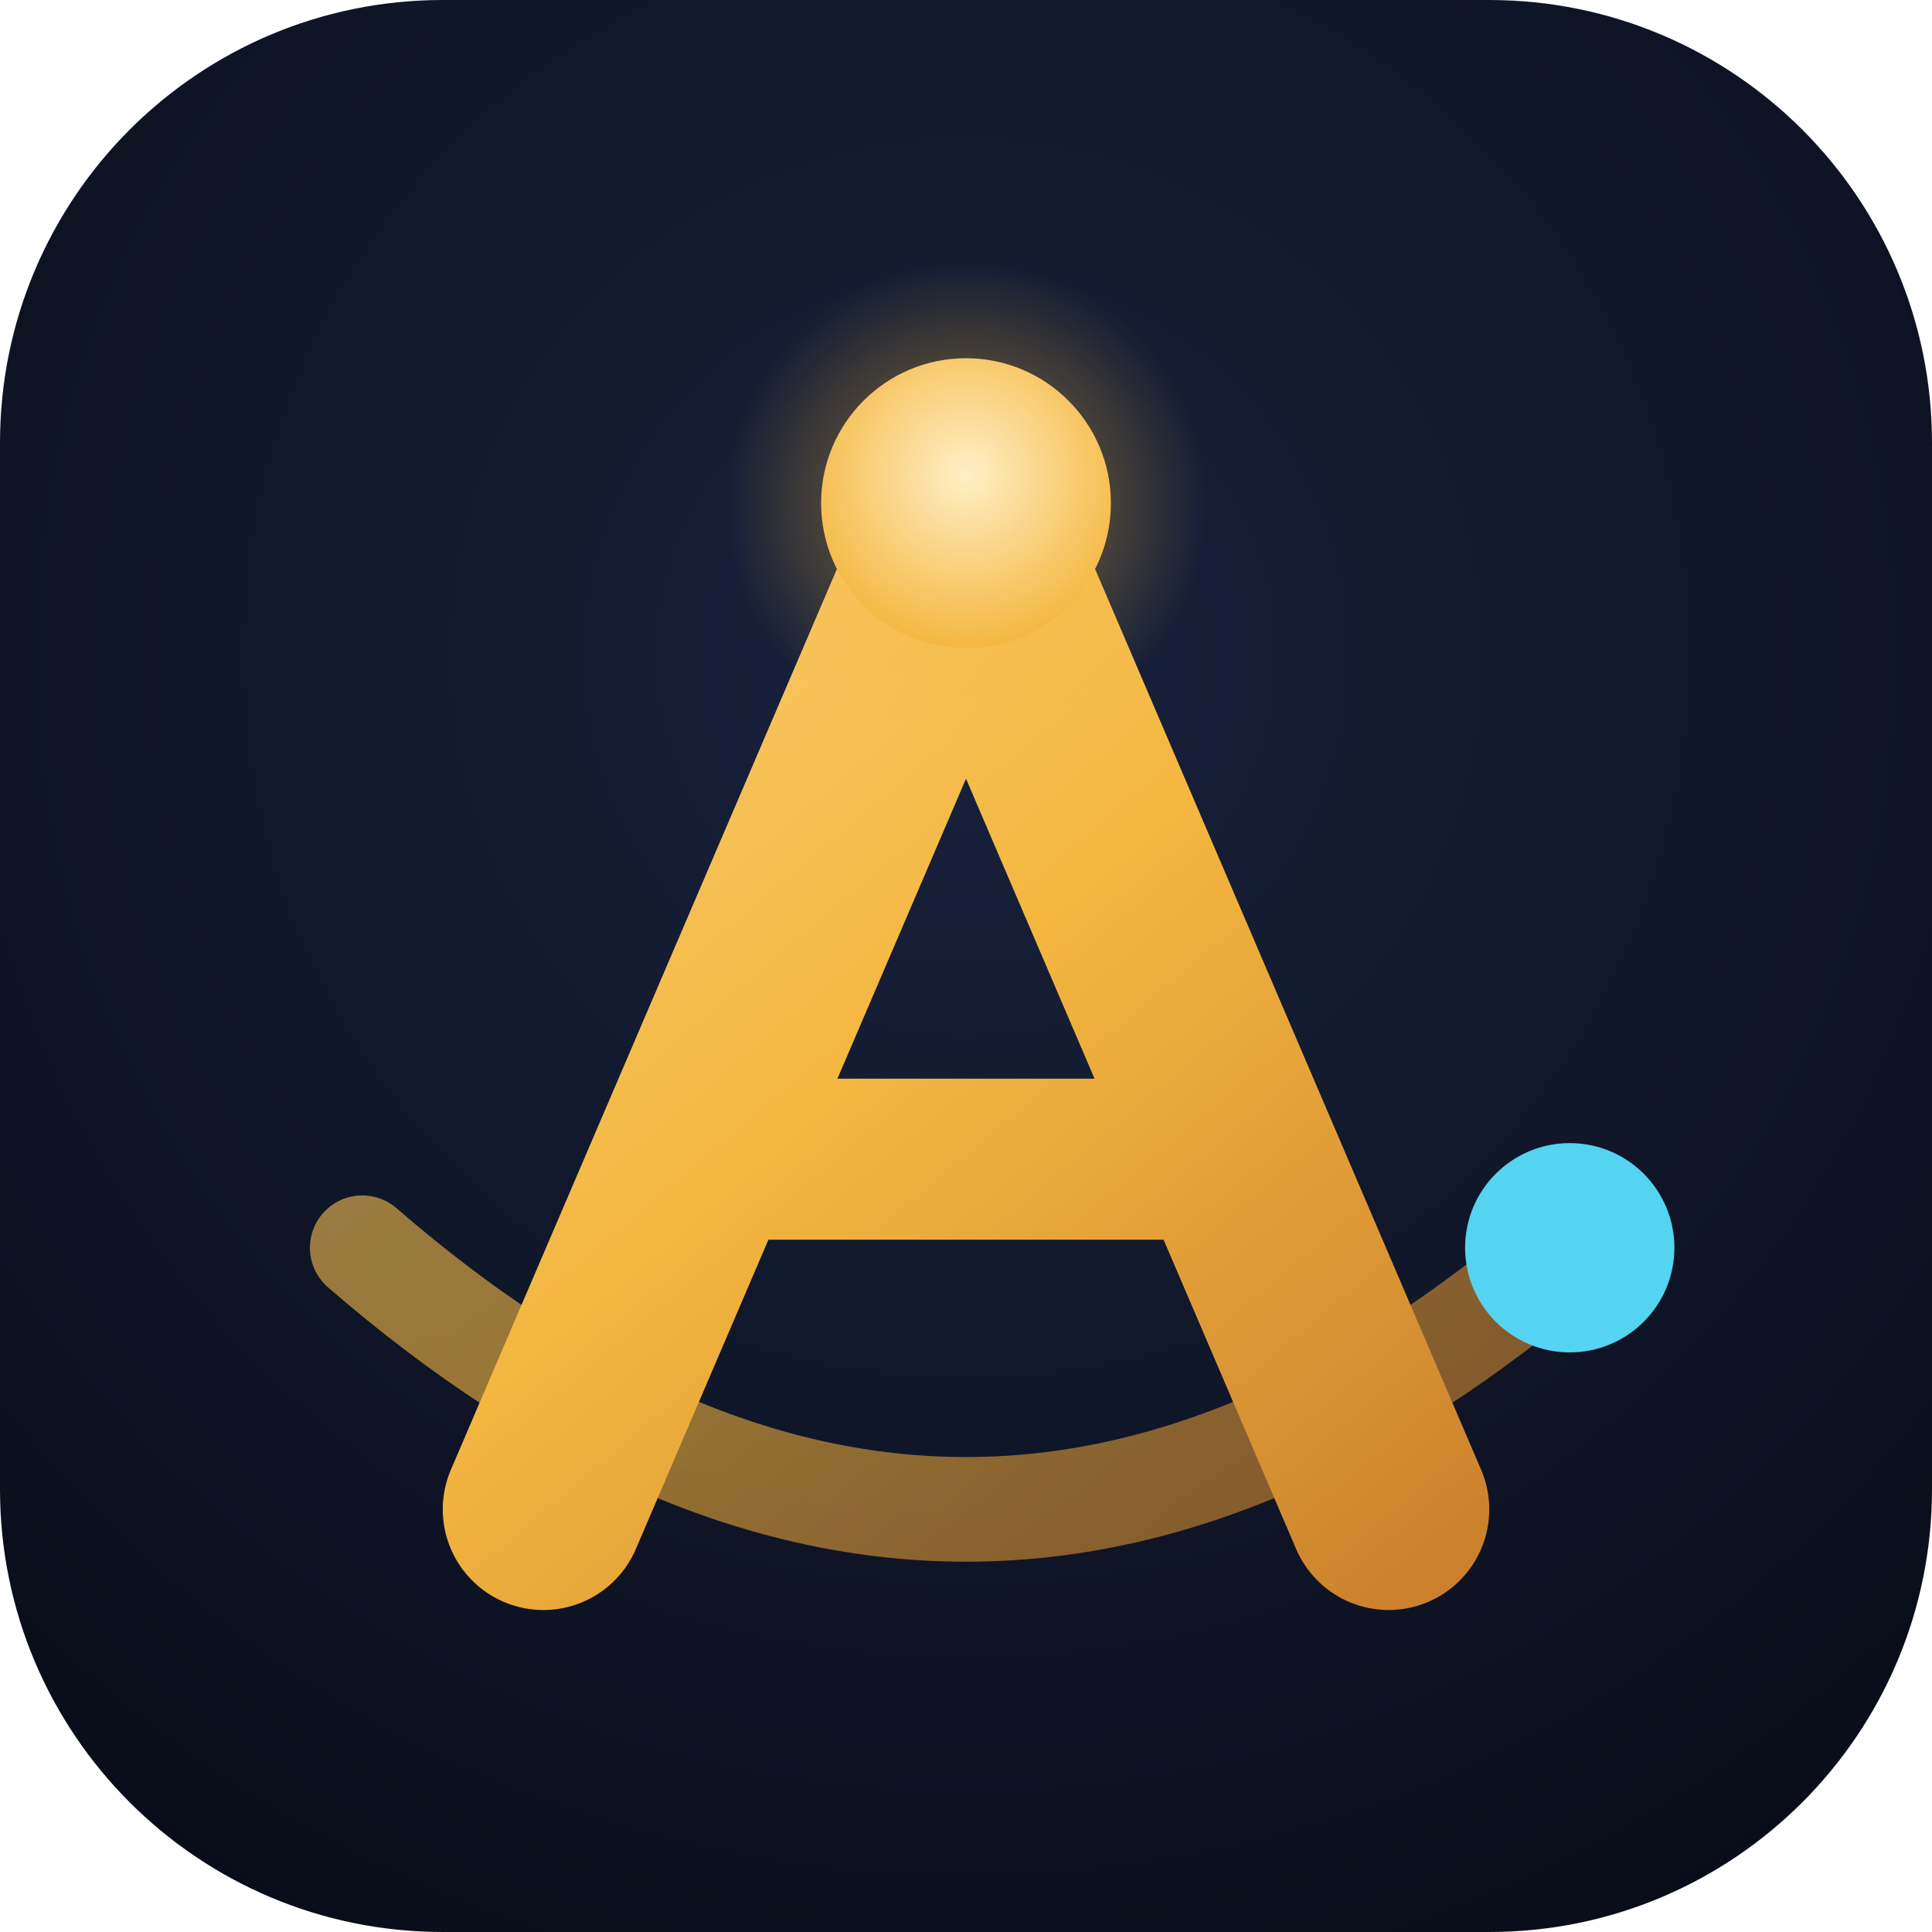
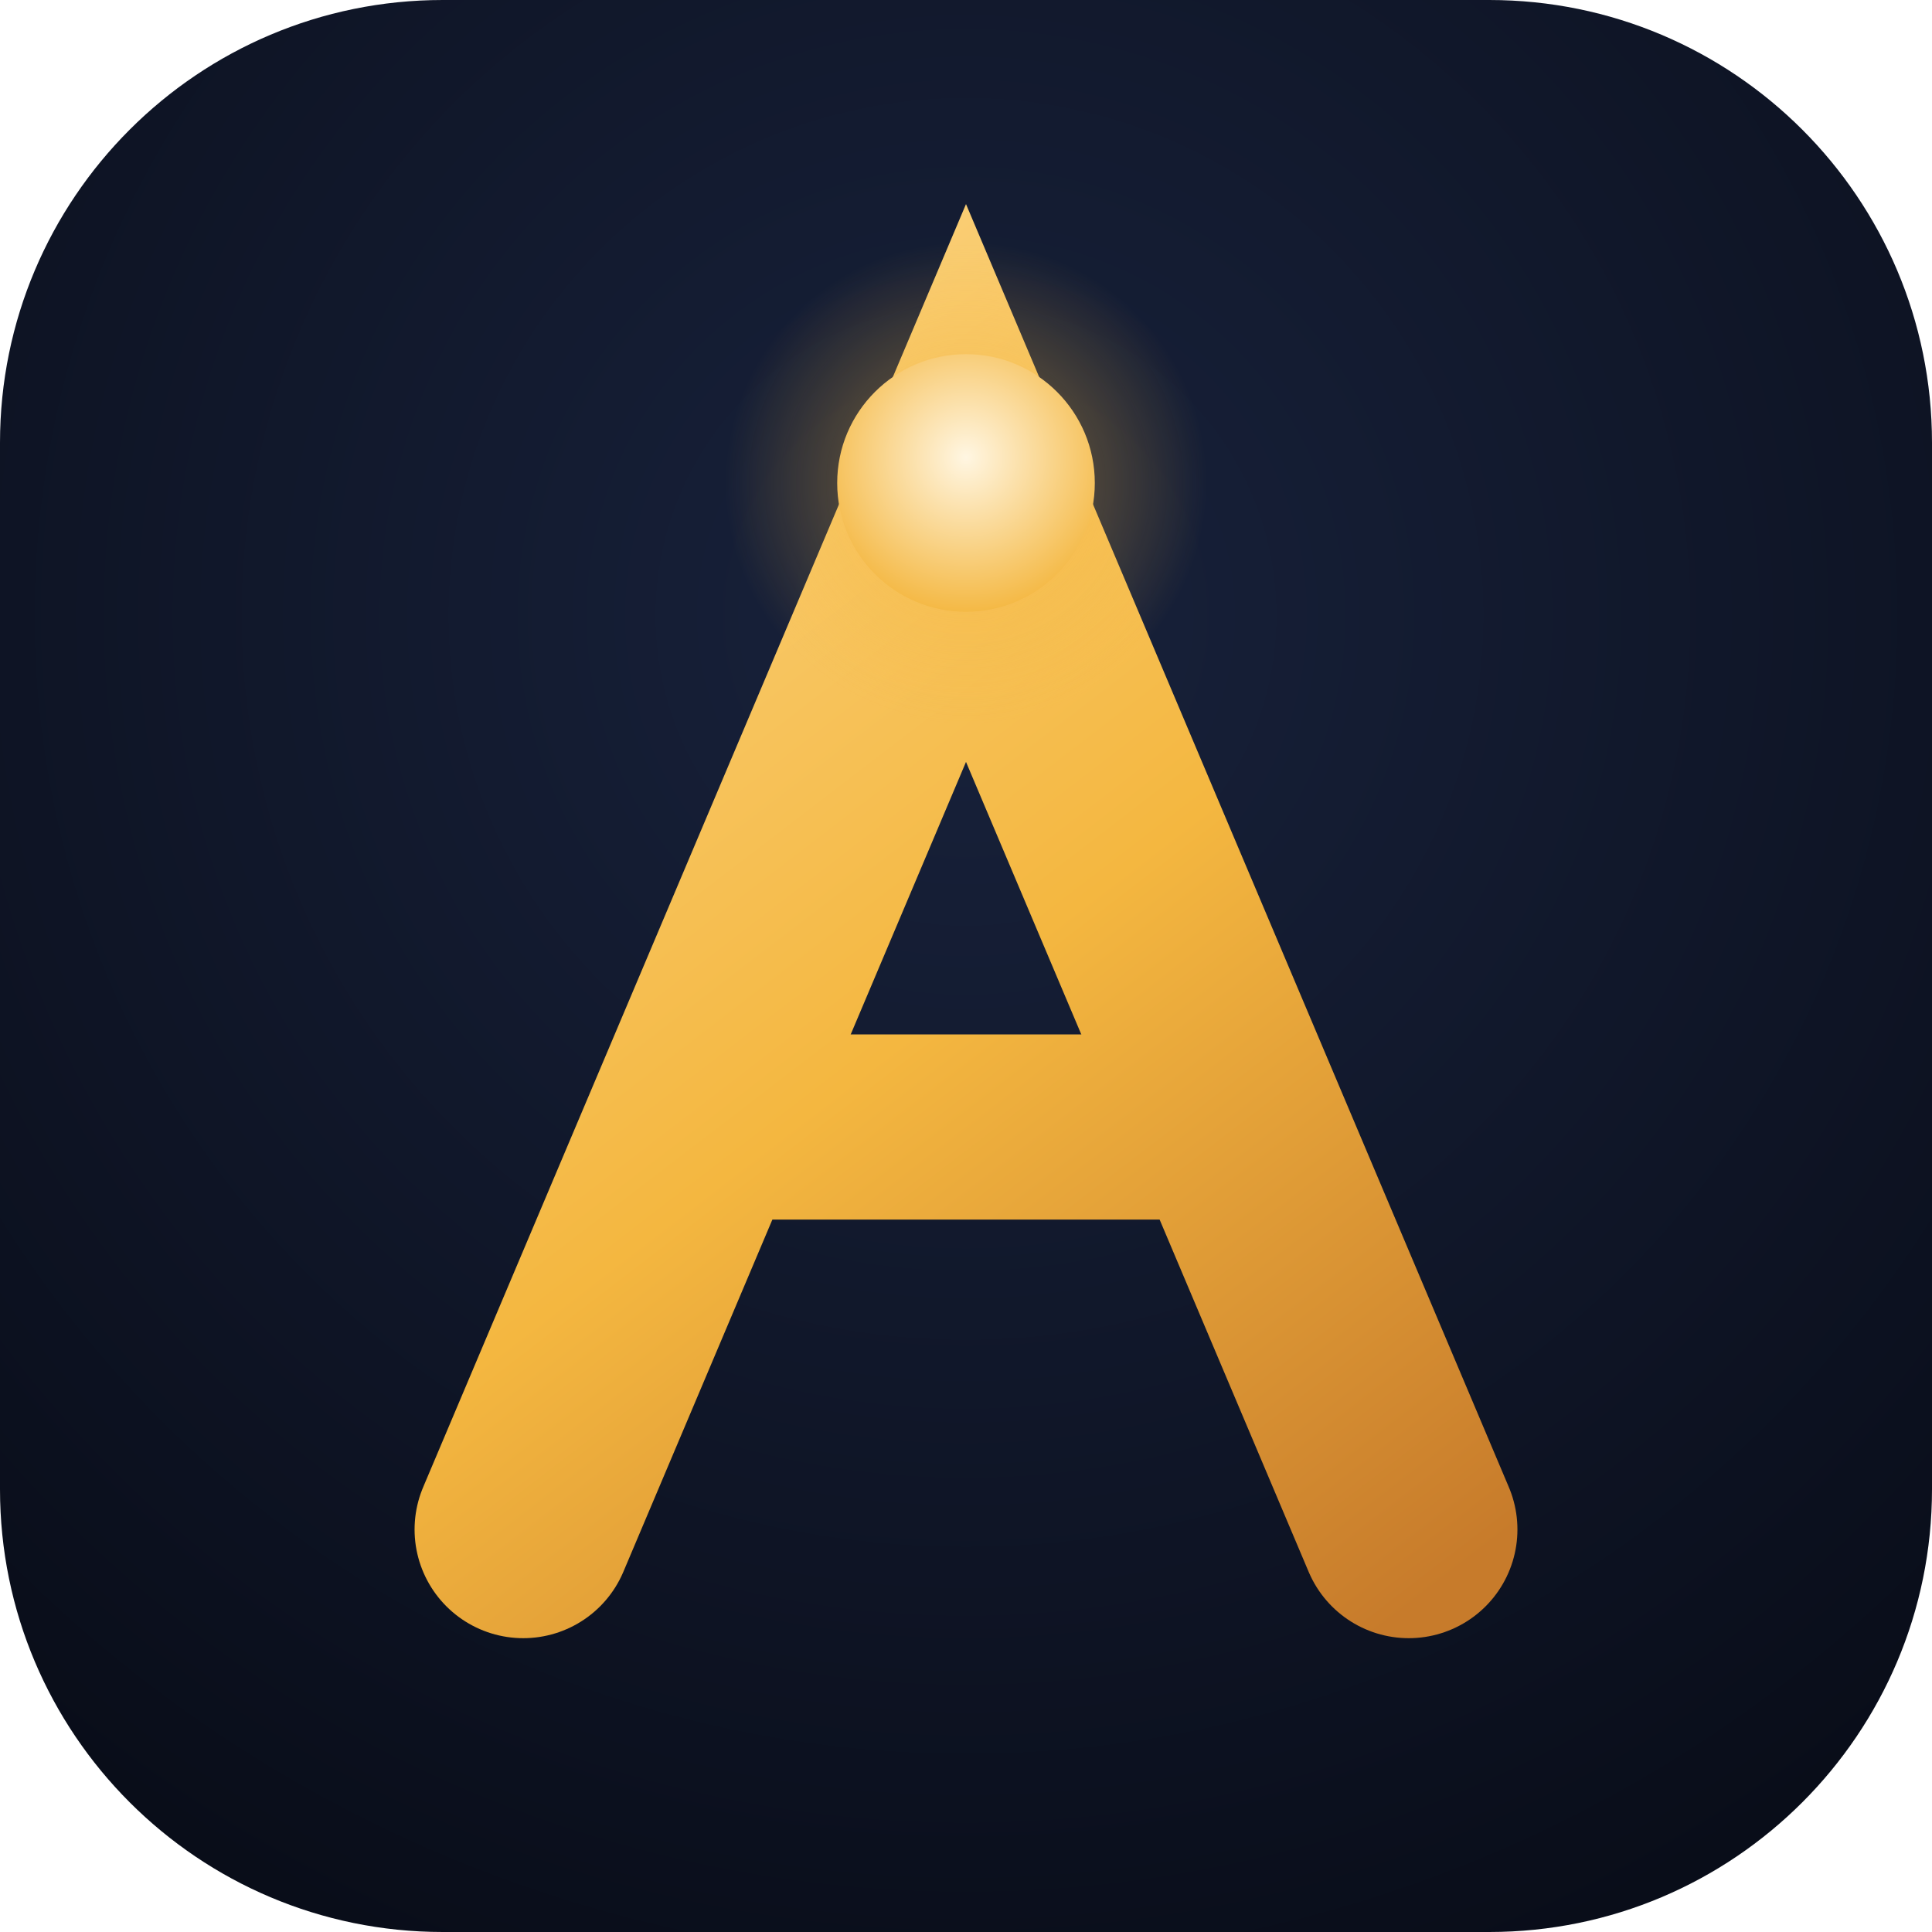
<svg xmlns="http://www.w3.org/2000/svg" viewBox="0 0 48 48" fill="none">
  <defs>
-     <linearGradient id="afg" x1="11" y1="8" x2="38" y2="40" gradientUnits="userSpaceOnUse">
+     <linearGradient id="afg" x1="12" y1="10" x2="35" y2="40" gradientUnits="userSpaceOnUse">
      <stop stop-color="#FBD27E" />
      <stop offset=".5" stop-color="#F4B740" />
      <stop offset="1" stop-color="#C77B2B" />
    </linearGradient>
-     <radialGradient id="afn" cx=".5" cy=".4" r=".6">
-       <stop stop-color="#FFEFC6" />
+     <radialGradient id="afn" cx=".5" cy=".4" r=".62">
+       <stop stop-color="#FFF6E2" />
      <stop offset="1" stop-color="#F4B740" />
    </radialGradient>
    <radialGradient id="afglow" cx=".5" cy=".5" r=".5">
-       <stop stop-color="#F4B740" stop-opacity=".55" />
+       <stop stop-color="#F4B740" stop-opacity=".5" />
      <stop offset="1" stop-color="#F4B740" stop-opacity="0" />
    </radialGradient>
-     <radialGradient id="tile" cx=".5" cy=".34" r=".85">
+     <radialGradient id="tile" cx=".5" cy=".32" r=".85">
      <stop offset="0" stop-color="#18223C" />
      <stop offset="1" stop-color="#070A14" />
    </radialGradient>
  </defs>
  <rect width="48" height="48" rx="11" fill="url(#tile)" />
-   <path d="M9 31 Q24 44 39 31" fill="none" stroke="url(#afg)" stroke-width="2.6" stroke-linecap="round" opacity=".6" />
-   <circle cx="39" cy="31" r="2.6" fill="#54D4F0" />
-   <path d="M13.5 37.5 L24 13 L34.5 37.5" fill="none" stroke="url(#afg)" stroke-width="5" stroke-linecap="round" stroke-linejoin="round" />
-   <path d="M18.9 28.8 H29.1" fill="none" stroke="url(#afg)" stroke-width="4" stroke-linecap="round" />
-   <circle cx="24" cy="12.5" r="6" fill="url(#afglow)" />
-   <circle cx="24" cy="12.5" r="3.6" fill="url(#afn)" />
+   <g stroke="url(#afg)" fill="none" stroke-linecap="round" stroke-linejoin="miter">
+     <path d="M13 38 L24 12 L35 38" stroke-width="5.4" />
+     <path d="M18.4 28 H29.6" stroke-width="4.6" />
+   </g>
+   <circle cx="24" cy="12" r="6" fill="url(#afglow)" />
+   <circle cx="24" cy="12" r="3.2" fill="url(#afn)" />
</svg>
